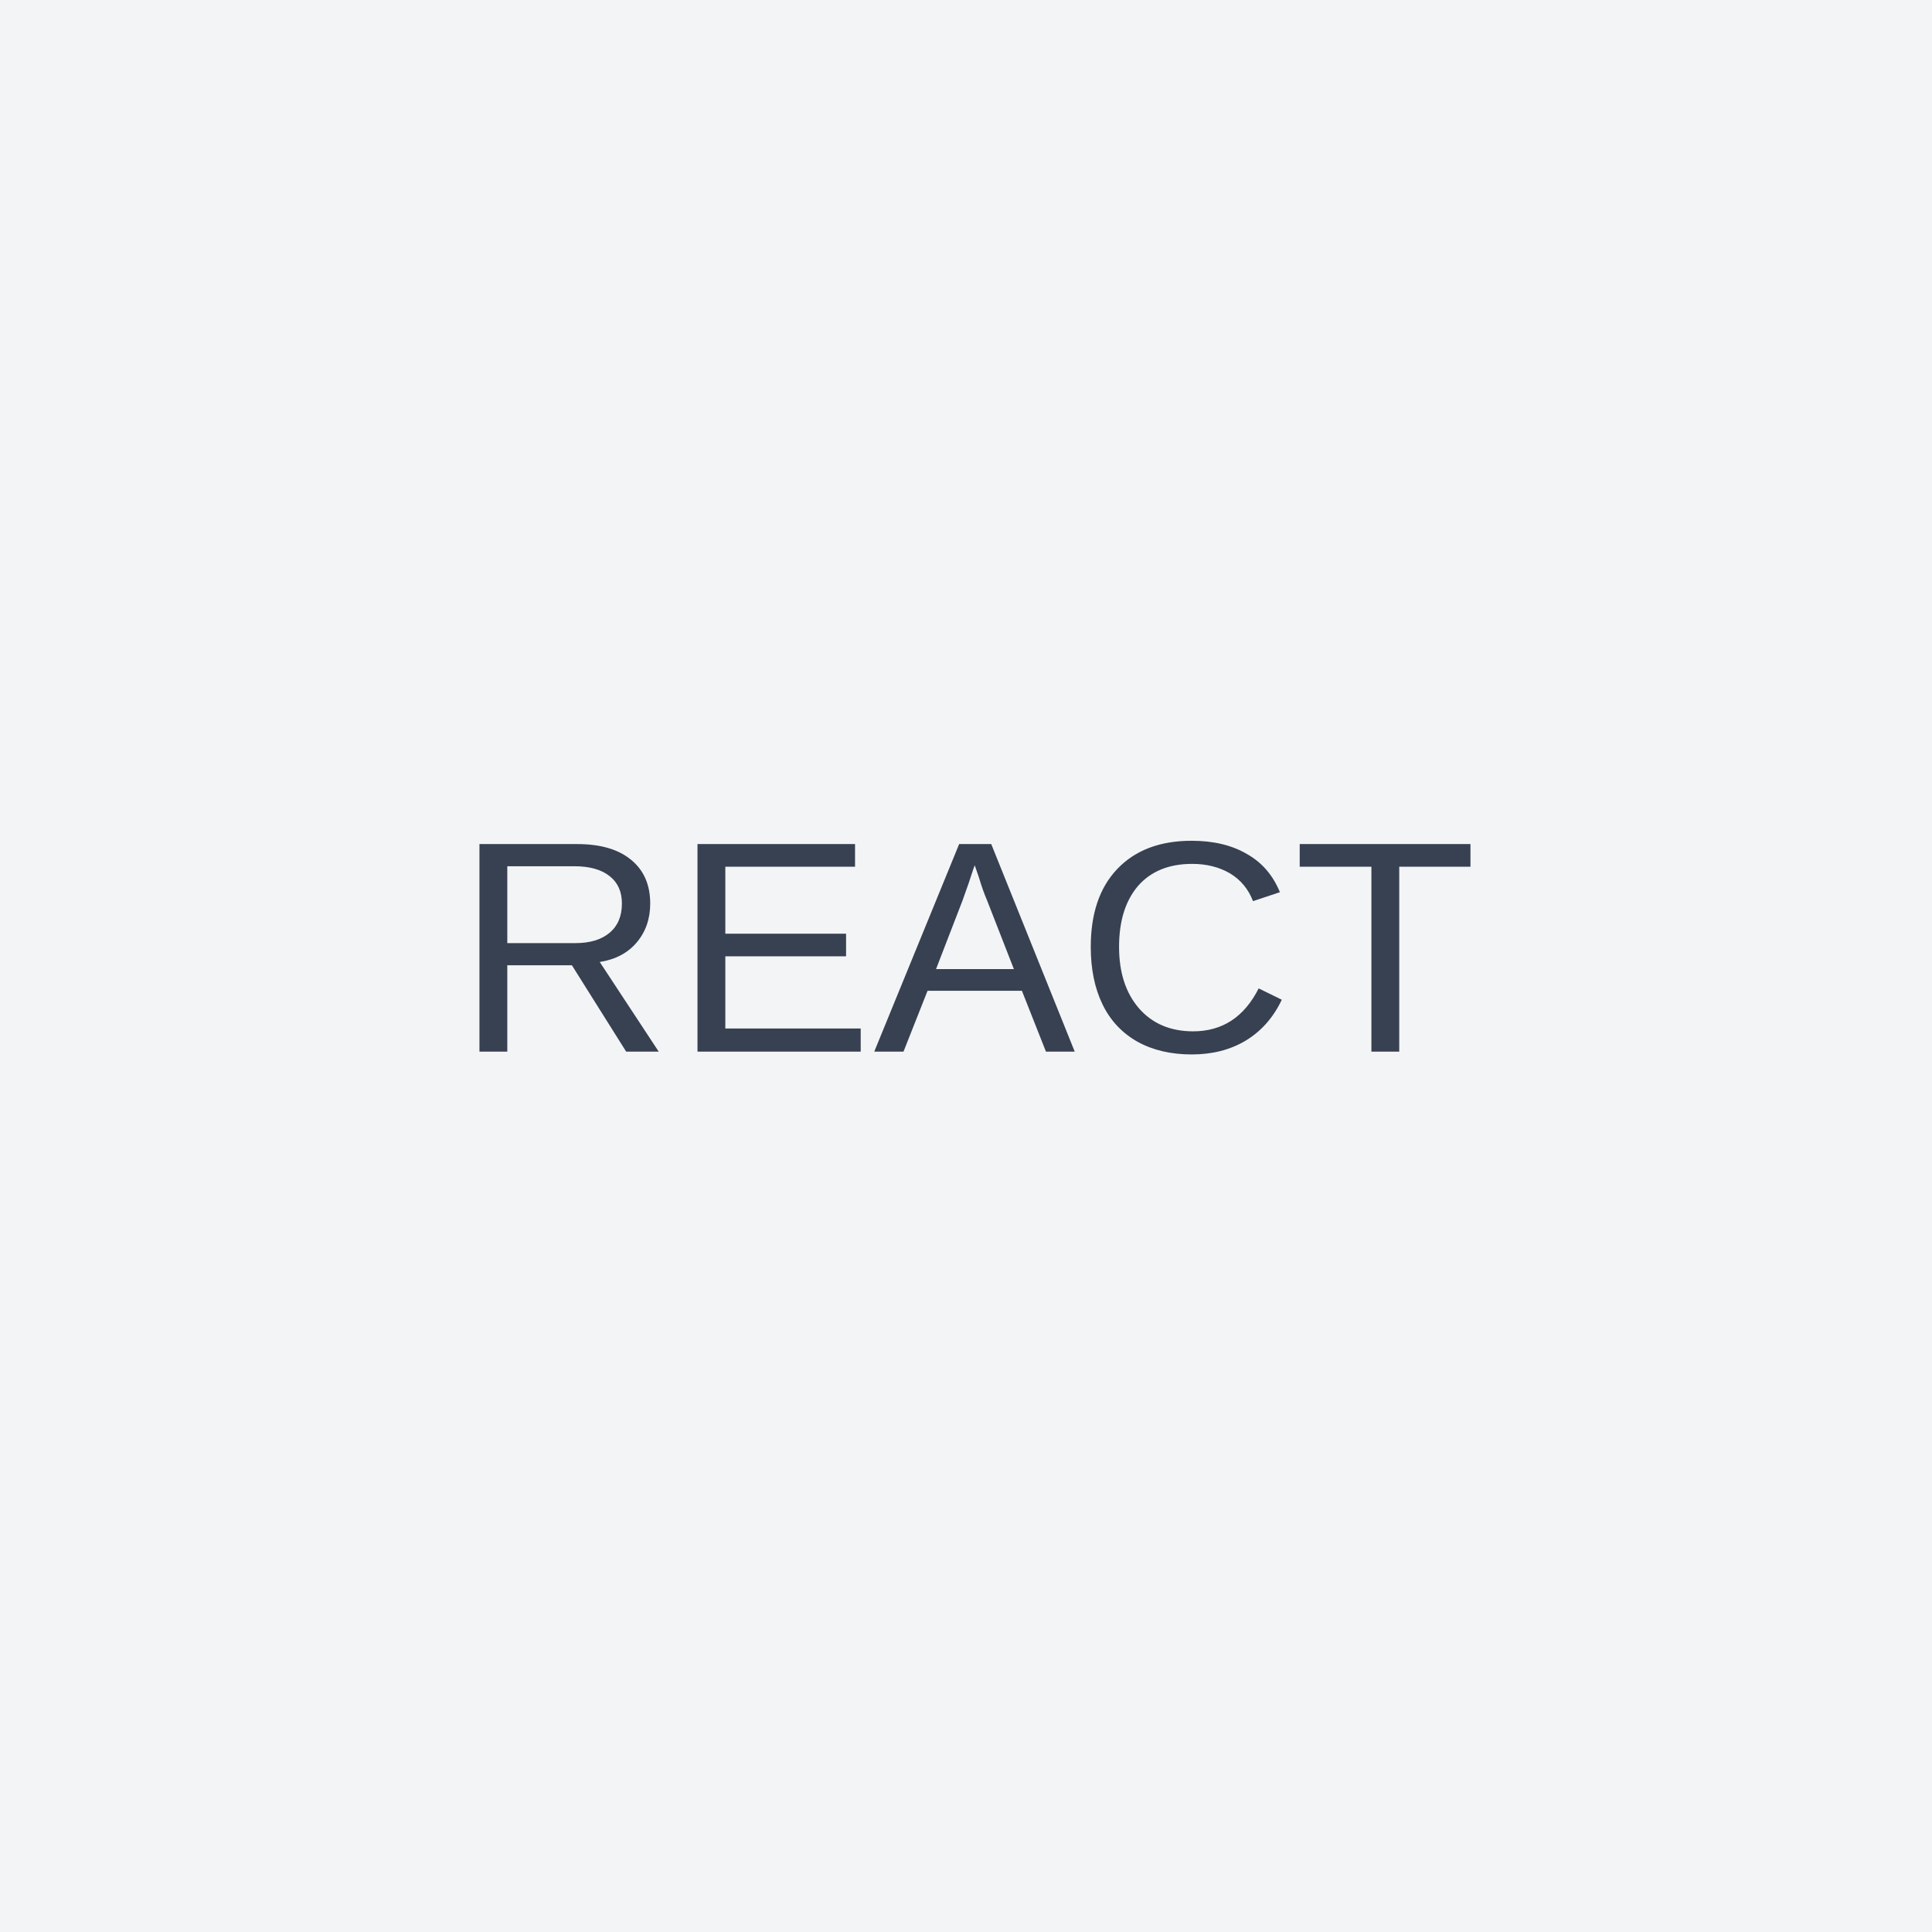
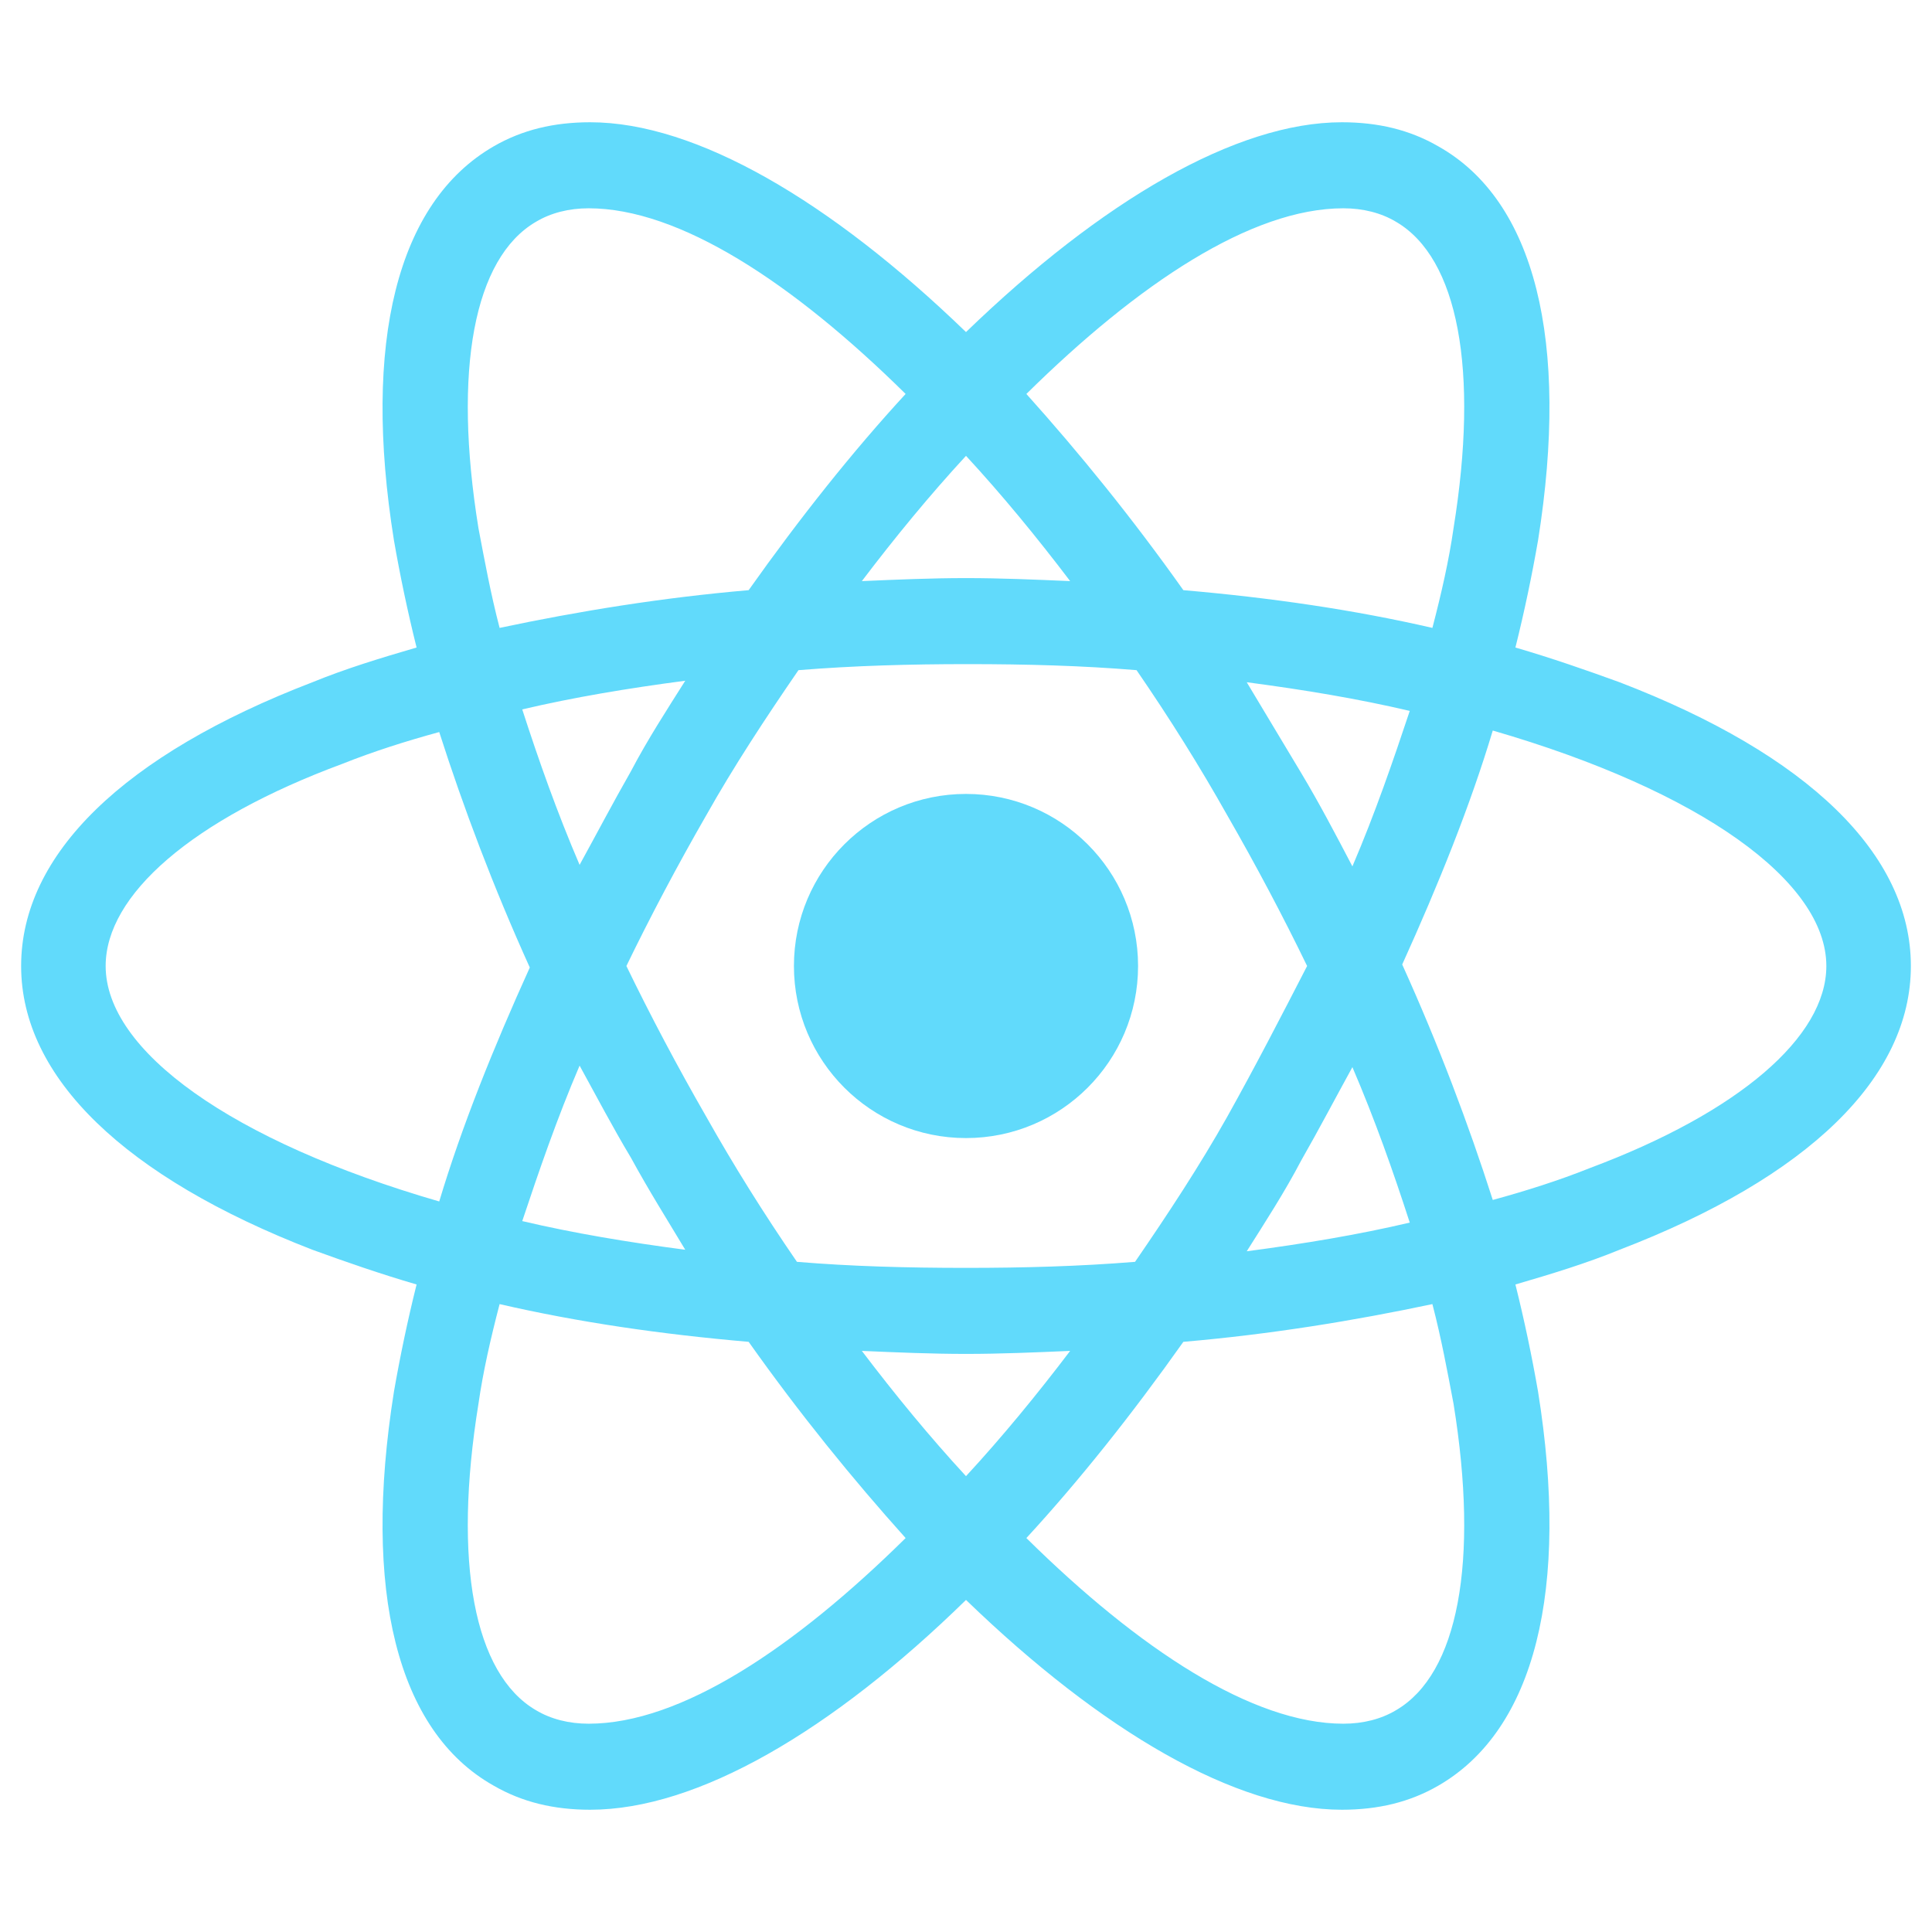
- <svg xmlns="http://www.w3.org/2000/svg" viewBox="0 0 64 64" width="64" height="64">
-   <rect width="100%" height="100%" fill="#f3f4f6" />
-   <text x="50%" y="50%" dominant-baseline="middle" text-anchor="middle" fill="#374151" font-size="10" font-family="Arial">REACT</text>
+ <svg xmlns="http://www.w3.org/2000/svg" viewBox="0 0 128 128">
+   <g fill="#61DAFB">
+     <circle cx="64" cy="64" r="11.4" />
+     <path d="M107.3 45.2c-2.2-.8-4.5-1.6-6.9-2.3.6-2.4 1.1-4.8 1.5-7.1 2.1-13.2-.2-22.5-6.6-26.1-1.9-1.1-4-1.6-6.4-1.6-7 0-15.9 5.2-24.9 13.9-9-8.7-17.9-13.9-24.9-13.9-2.4 0-4.5.5-6.4 1.6-6.4 3.7-8.7 13-6.6 26.1.4 2.3.9 4.7 1.5 7.1-2.4.7-4.7 1.4-6.9 2.3C8.2 50 1.4 56.6 1.4 64s6.9 14 19.3 18.8c2.2.8 4.5 1.6 6.9 2.3-.6 2.4-1.1 4.8-1.5 7.1-2.1 13.2.2 22.5 6.6 26.1 1.9 1.1 4 1.6 6.4 1.6 7.1 0 16-5.2 24.9-13.9 9 8.7 17.9 13.9 24.9 13.9 2.4 0 4.5-.5 6.4-1.6 6.4-3.7 8.7-13 6.6-26.1-.4-2.3-.9-4.7-1.5-7.1 2.4-.7 4.7-1.4 6.9-2.3 12.5-4.8 19.3-11.4 19.3-18.8s-6.8-14-19.3-18.8zM92.5 14.7c4.1 2.4 5.5 9.8 3.8 20.3-.3 2.1-.8 4.3-1.4 6.6-5.2-1.2-10.7-2-16.5-2.5-3.4-4.8-6.9-9.1-10.4-13 7.4-7.3 14.9-12.3 21-12.3 1.3 0 2.5.3 3.5.9zM81.3 74c-1.8 3.2-3.9 6.4-6.1 9.6-3.7.3-7.4.4-11.2.4-3.9 0-7.6-.1-11.2-.4-2.2-3.2-4.2-6.4-6-9.6-1.9-3.3-3.7-6.7-5.3-10 1.6-3.3 3.4-6.7 5.3-10 1.8-3.2 3.9-6.4 6.1-9.6 3.7-.3 7.4-.4 11.2-.4 3.9 0 7.6.1 11.2.4 2.2 3.2 4.2 6.4 6 9.6 1.9 3.3 3.7 6.7 5.3 10-1.7 3.3-3.4 6.6-5.3 10zm8.3-3.3c1.5 3.5 2.7 6.9 3.8 10.3-3.4.8-7 1.4-10.8 1.9 1.2-1.9 2.5-3.9 3.6-6 1.2-2.1 2.3-4.2 3.4-6.2zM64 97.8c-2.4-2.6-4.7-5.4-6.9-8.3 2.3.1 4.6.2 6.9.2 2.3 0 4.6-.1 6.9-.2-2.2 2.9-4.5 5.7-6.9 8.3zm-18.6-15c-3.8-.5-7.4-1.1-10.8-1.9 1.1-3.3 2.3-6.8 3.8-10.3 1.1 2 2.2 4.1 3.4 6.1 1.2 2.2 2.4 4.1 3.6 6.1zm-7-25.5c-1.5-3.5-2.7-6.9-3.8-10.3 3.4-.8 7-1.4 10.8-1.9-1.2 1.9-2.5 3.9-3.6 6-1.2 2.1-2.3 4.2-3.4 6.2zM64 30.2c2.4 2.6 4.7 5.4 6.9 8.3-2.3-.1-4.6-.2-6.9-.2-2.3 0-4.6.1-6.9.2 2.2-2.9 4.5-5.7 6.9-8.3zm22.2 21l-3.6-6c3.8.5 7.4 1.1 10.8 1.9-1.1 3.3-2.3 6.8-3.8 10.3-1.1-2.1-2.2-4.2-3.4-6.2zM31.7 35c-1.7-10.5-.3-17.9 3.8-20.3 1-.6 2.2-.9 3.5-.9 6 0 13.5 4.9 21 12.3-3.5 3.8-7 8.2-10.4 13-5.8.5-11.3 1.4-16.5 2.5-.6-2.3-1-4.5-1.4-6.6zM7 64c0-4.7 5.7-9.7 15.7-13.4 2-.8 4.2-1.5 6.4-2.1 1.6 5 3.6 10.3 6 15.6-2.4 5.3-4.5 10.5-6 15.5C15.3 75.6 7 69.6 7 64zm28.5 49.3c-4.1-2.4-5.5-9.8-3.8-20.3.3-2.1.8-4.3 1.4-6.6 5.2 1.2 10.7 2 16.5 2.5 3.4 4.8 6.9 9.1 10.4 13-7.4 7.3-14.9 12.3-21 12.3-1.3 0-2.5-.3-3.5-.9zM96.3 93c1.7 10.5.3 17.9-3.8 20.3-1 .6-2.2.9-3.5.9-6 0-13.5-4.9-21-12.3 3.5-3.8 7-8.2 10.4-13 5.8-.5 11.3-1.4 16.5-2.5.6 2.3 1 4.5 1.4 6.6zm9-15.6c-2 .8-4.2 1.5-6.4 2.1-1.6-5-3.6-10.3-6-15.6 2.4-5.3 4.5-10.5 6-15.5 13.8 4 22.1 10 22.1 15.6 0 4.7-5.8 9.7-15.7 13.4z" />
+   </g>
</svg>
